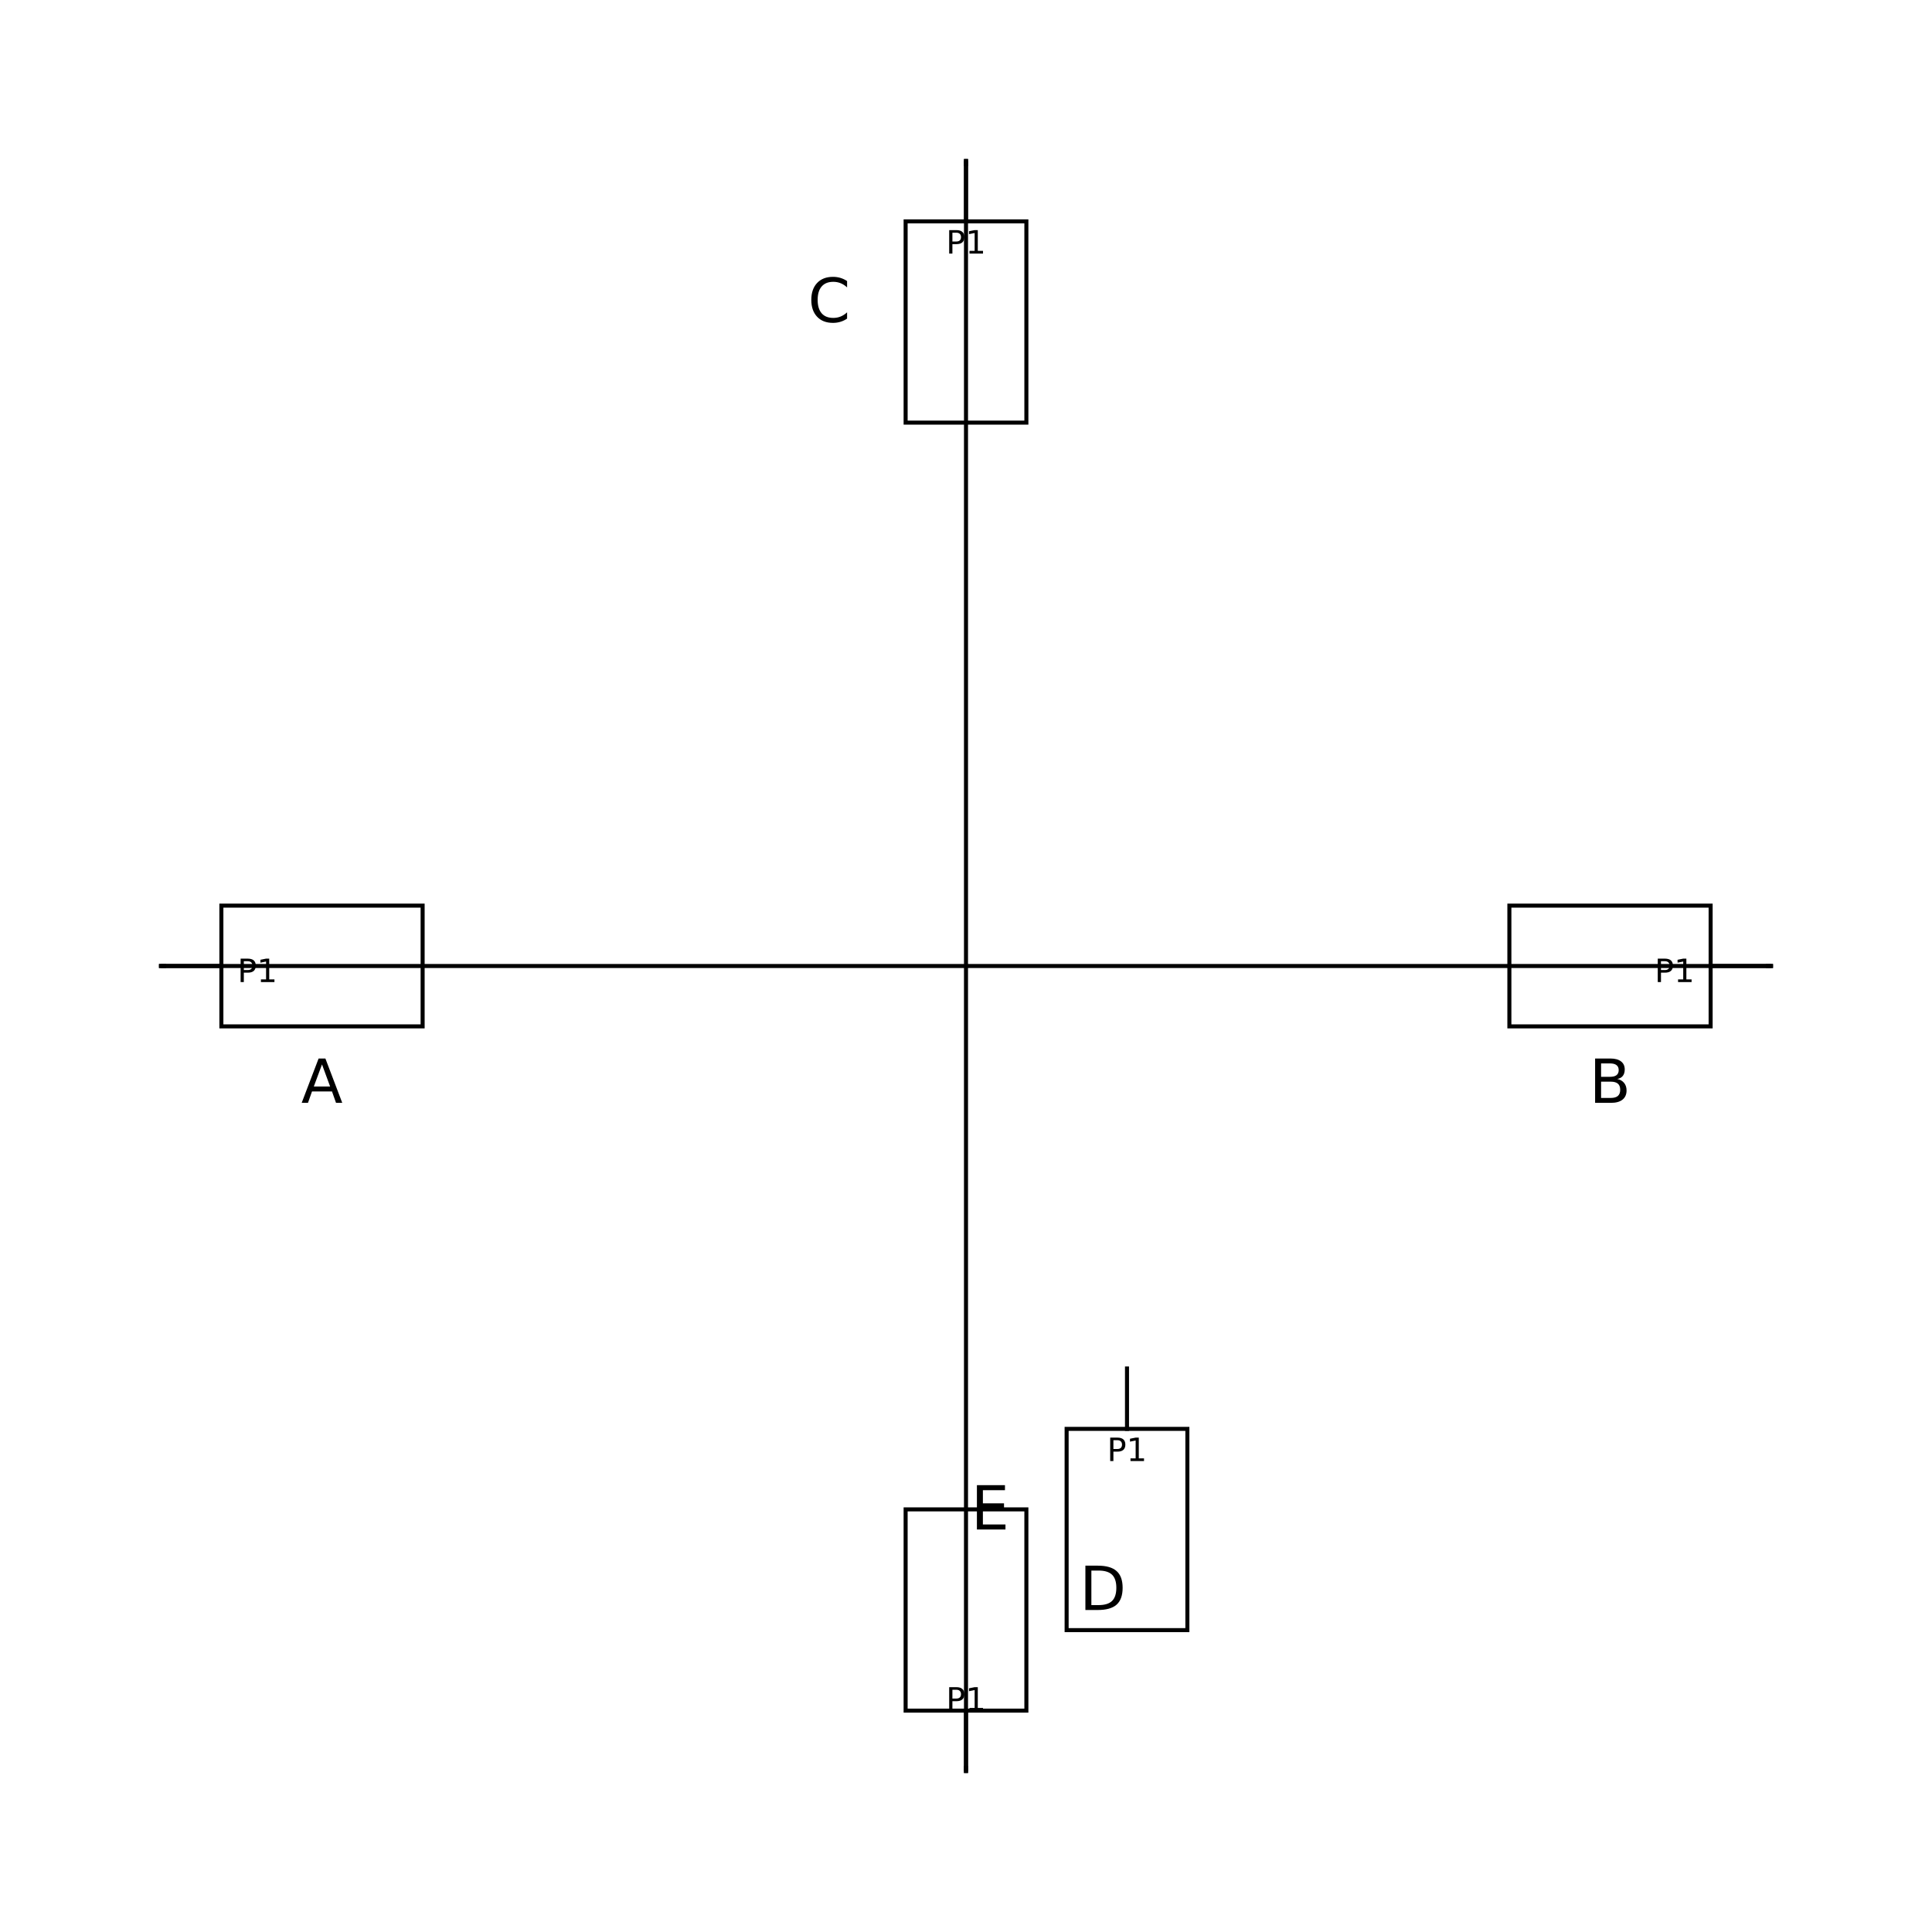
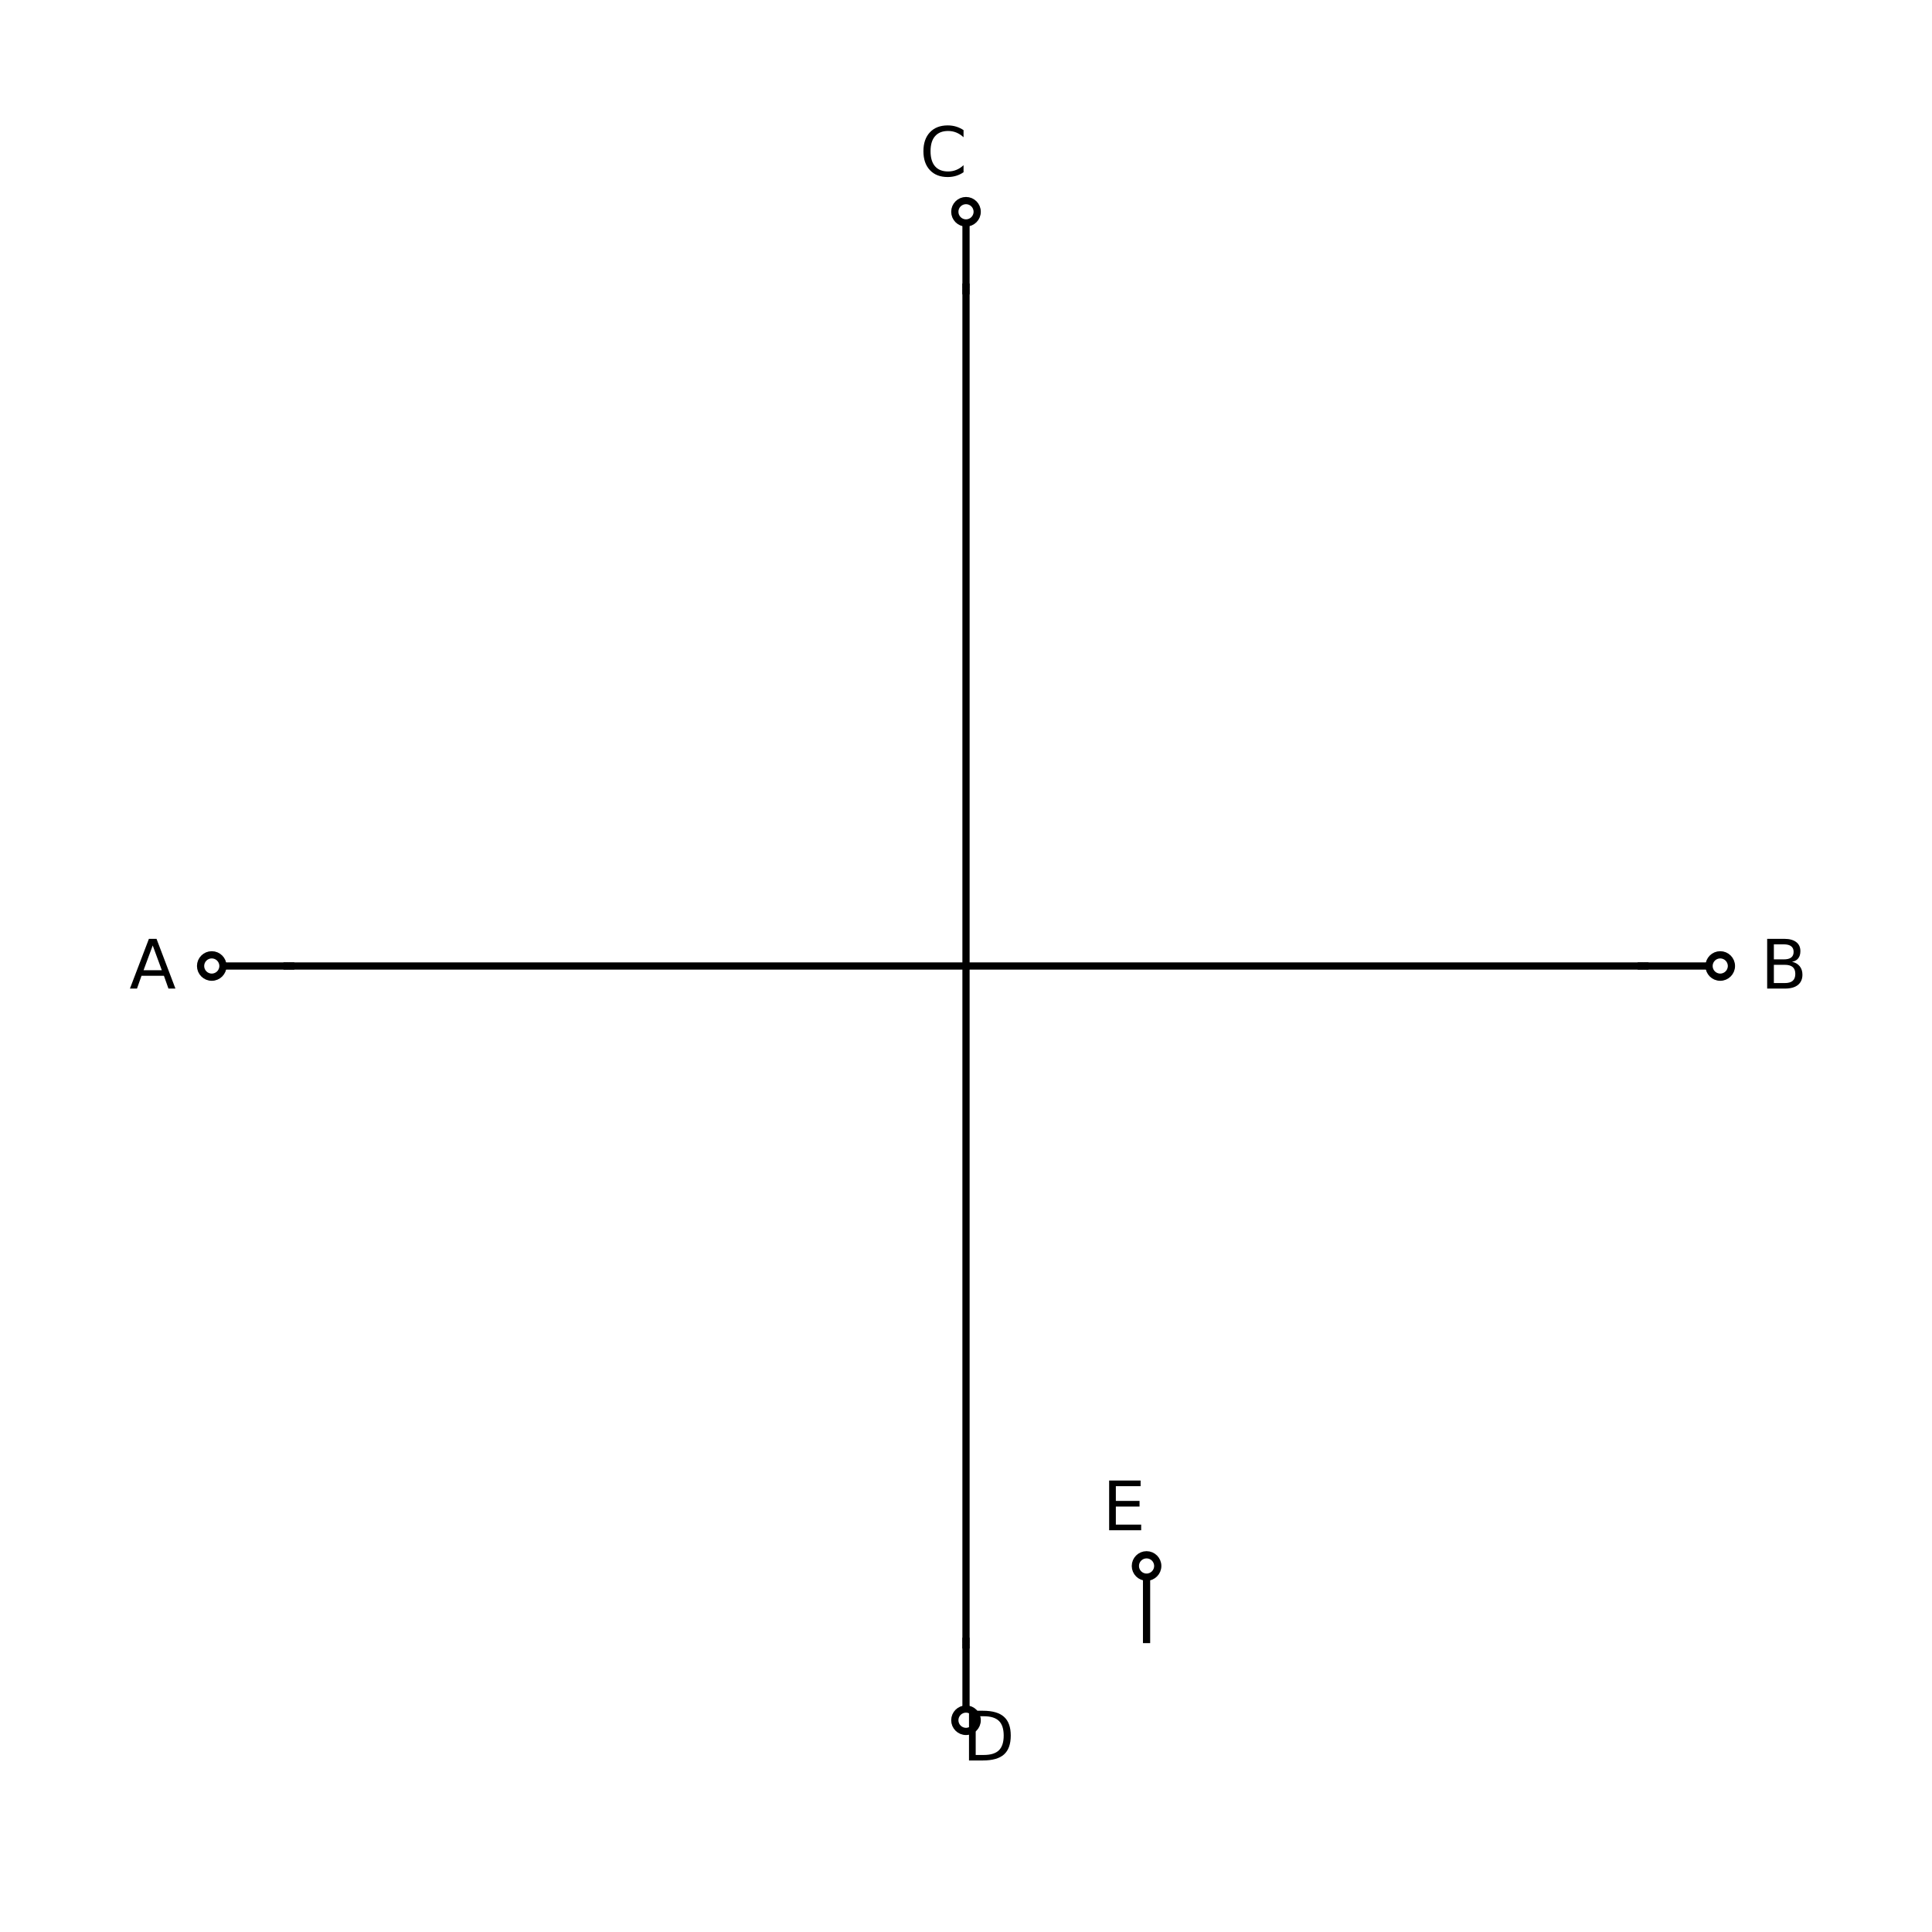
- <svg xmlns="http://www.w3.org/2000/svg" viewBox="60 60 480 480" role="img" aria-labelledby="title" data-style-profile="textbook-monochrome-v1">
-   <rect x="60" y="60" width="480" height="480" fill="#fff" />
-   <style>text{fill:#000;font-family:'DejaVu Sans',Arial,'Helvetica Neue',Helvetica,sans-serif;font-size:15.116px}path,polyline,line,circle{vector-effect:non-scaling-stroke}</style>
+ <svg xmlns="http://www.w3.org/2000/svg" viewBox="86 86 428 428" role="img" aria-labelledby="title" data-style-profile="razavi-textbook-v1">
+   <rect x="86" y="86" width="428" height="428" fill="#fff" />
+   <style>text{fill:#000;font-family:'DejaVu Sans',Arial,'Helvetica Neue',Helvetica,sans-serif;font-size:15.116px}</style>
  <g data-layer="formal">
    <g data-layer="routes">
-       <polyline data-object-id="route-h" data-net-id="net-h" points="100,300 500,300" fill="none" stroke="#000" stroke-width="1" stroke-linecap="square" stroke-linejoin="miter" />
-       <path data-role="terminal-miter-bridge" data-route-id="route-h" d="M 100.75 300 L 100 300 L 100.75 300" fill="none" stroke="#000" stroke-width="1" stroke-linecap="square" stroke-linejoin="miter" />
-       <path data-role="terminal-miter-bridge" data-route-id="route-h" d="M 499.25 300 L 500 300 L 499.25 300" fill="none" stroke="#000" stroke-width="1" stroke-linecap="square" stroke-linejoin="miter" />
-       <polyline data-object-id="route-v" data-net-id="net-v" points="300,100 300,500" fill="none" stroke="#000" stroke-width="1" stroke-linecap="square" stroke-linejoin="miter" />
-       <path data-role="terminal-miter-bridge" data-route-id="route-v" d="M 300 100.75 L 300 100 L 300 100.75" fill="none" stroke="#000" stroke-width="1" stroke-linecap="square" stroke-linejoin="miter" />
-       <path data-role="terminal-miter-bridge" data-route-id="route-v" d="M 300 499.25 L 300 500 L 300 499.25" fill="none" stroke="#000" stroke-width="1" stroke-linecap="square" stroke-linejoin="miter" />
+       <polyline data-object-id="route-h" data-net-id="net-h" points="150,300 450,300" fill="none" stroke="#000" stroke-width="1.6" stroke-linecap="butt" stroke-linejoin="miter" stroke-miterlimit="4" />
+       <path data-role="terminal-miter-bridge" data-route-id="route-h" d="M 148.8 300 L 150 300 L 151.2 300" fill="none" stroke="#000" stroke-width="1.6" stroke-linecap="butt" stroke-linejoin="miter" stroke-miterlimit="4" />
+       <path data-role="terminal-miter-bridge" data-route-id="route-h" d="M 451.2 300 L 450 300 L 448.8 300" fill="none" stroke="#000" stroke-width="1.6" stroke-linecap="butt" stroke-linejoin="miter" stroke-miterlimit="4" />
+       <polyline data-object-id="route-v" data-net-id="net-v" points="300,150 300,450" fill="none" stroke="#000" stroke-width="1.6" stroke-linecap="butt" stroke-linejoin="miter" stroke-miterlimit="4" />
+       <path data-role="terminal-miter-bridge" data-route-id="route-v" d="M 300 148.8 L 300 150 L 300 151.2" fill="none" stroke="#000" stroke-width="1.6" stroke-linecap="butt" stroke-linejoin="miter" stroke-miterlimit="4" />
+       <path data-role="terminal-miter-bridge" data-route-id="route-v" d="M 300 451.2 L 300 450 L 300 448.8" fill="none" stroke="#000" stroke-width="1.6" stroke-linecap="butt" stroke-linejoin="miter" stroke-miterlimit="4" />
    </g>
+     <g data-layer="ports" />
    <g data-layer="junctions" />
    <g data-layer="symbols">
-       <g data-object-id="A" data-symbol-id="generic-block-1">
+       <g data-object-id="A" data-symbol-id="port">
        <g transform="translate(140 300) rotate(0)">
-           <g fill="none" stroke="#000" stroke-width="1" stroke-linecap="square" stroke-linejoin="miter">
-             <polyline points="-25,-15 25,-15 25,15 -25,15 -25,-15" />
-             <line x1="-40" y1="0" x2="-25" y2="0" />
+           <g fill="none" stroke="#000" stroke-width="1.6" stroke-linecap="butt" stroke-linejoin="miter" stroke-miterlimit="4">
+             <circle cx="-7.087" cy="0" r="2.479" fill="none" stroke="#000" stroke-width="1.6" stroke-linecap="butt" stroke-linejoin="miter" />
+             <line x1="10" y1="0" x2="-4.608" y2="0" stroke-width="1.6" stroke-linecap="butt" stroke-linejoin="miter" />
          </g>
        </g>
-         <text data-pin-name="P1" x="119" y="304" text-anchor="start" style="font-size:8px">P1</text>
-         <text x="140" y="334" text-anchor="middle">A</text>
+         <text x="125" y="305" text-anchor="end" font-size="15.116">A</text>
      </g>
-       <g data-object-id="B" data-symbol-id="generic-block-1">
+       <g data-object-id="B" data-symbol-id="port">
        <g transform="translate(460 300) rotate(0) scale(-1 1)">
-           <g fill="none" stroke="#000" stroke-width="1" stroke-linecap="square" stroke-linejoin="miter">
-             <polyline points="-25,-15 25,-15 25,15 -25,15 -25,-15" />
-             <line x1="-40" y1="0" x2="-25" y2="0" />
+           <g fill="none" stroke="#000" stroke-width="1.6" stroke-linecap="butt" stroke-linejoin="miter" stroke-miterlimit="4">
+             <circle cx="-7.087" cy="0" r="2.479" fill="none" stroke="#000" stroke-width="1.6" stroke-linecap="butt" stroke-linejoin="miter" />
+             <line x1="10" y1="0" x2="-4.608" y2="0" stroke-width="1.6" stroke-linecap="butt" stroke-linejoin="miter" />
          </g>
        </g>
-         <text data-pin-name="P1" x="481" y="304" text-anchor="end" style="font-size:8px">P1</text>
-         <text x="460" y="334" text-anchor="middle">B</text>
+         <text x="476" y="305" text-anchor="start" font-size="15.116">B</text>
      </g>
-       <g data-object-id="C" data-symbol-id="generic-block-1">
+       <g data-object-id="C" data-symbol-id="port">
        <g transform="translate(300 140) rotate(90)">
-           <g fill="none" stroke="#000" stroke-width="1" stroke-linecap="square" stroke-linejoin="miter">
-             <polyline points="-25,-15 25,-15 25,15 -25,15 -25,-15" />
-             <line x1="-40" y1="0" x2="-25" y2="0" />
+           <g fill="none" stroke="#000" stroke-width="1.6" stroke-linecap="butt" stroke-linejoin="miter" stroke-miterlimit="4">
+             <circle cx="-7.087" cy="0" r="2.479" fill="none" stroke="#000" stroke-width="1.6" stroke-linecap="butt" stroke-linejoin="miter" />
+             <line x1="10" y1="0" x2="-4.608" y2="0" stroke-width="1.6" stroke-linecap="butt" stroke-linejoin="miter" />
          </g>
        </g>
-         <text data-pin-name="P1" x="300" y="123" text-anchor="middle" style="font-size:8px">P1</text>
-         <text x="266" y="140" text-anchor="middle">C</text>
+         <text x="295" y="125" text-anchor="middle" font-size="15.116">C</text>
      </g>
-       <g data-object-id="D" data-symbol-id="generic-block-1">
+       <g data-object-id="D" data-symbol-id="port">
        <g transform="translate(300 460) rotate(270)">
-           <g fill="none" stroke="#000" stroke-width="1" stroke-linecap="square" stroke-linejoin="miter">
-             <polyline points="-25,-15 25,-15 25,15 -25,15 -25,-15" />
-             <line x1="-40" y1="0" x2="-25" y2="0" />
+           <g fill="none" stroke="#000" stroke-width="1.6" stroke-linecap="butt" stroke-linejoin="miter" stroke-miterlimit="4">
+             <circle cx="-7.087" cy="0" r="2.479" fill="none" stroke="#000" stroke-width="1.6" stroke-linecap="butt" stroke-linejoin="miter" />
+             <line x1="10" y1="0" x2="-4.608" y2="0" stroke-width="1.6" stroke-linecap="butt" stroke-linejoin="miter" />
          </g>
        </g>
-         <text data-pin-name="P1" x="300" y="485" text-anchor="middle" style="font-size:8px">P1</text>
-         <text x="334" y="460" text-anchor="middle">D</text>
+         <text x="305" y="476" text-anchor="middle" font-size="15.116">D</text>
      </g>
-       <g data-object-id="E" data-symbol-id="generic-block-1">
+       <g data-object-id="E" data-symbol-id="port">
        <g transform="translate(340 440) rotate(90)">
-           <g fill="none" stroke="#000" stroke-width="1" stroke-linecap="square" stroke-linejoin="miter">
-             <polyline points="-25,-15 25,-15 25,15 -25,15 -25,-15" />
-             <line x1="-40" y1="0" x2="-25" y2="0" />
+           <g fill="none" stroke="#000" stroke-width="1.6" stroke-linecap="butt" stroke-linejoin="miter" stroke-miterlimit="4">
+             <circle cx="-7.087" cy="0" r="2.479" fill="none" stroke="#000" stroke-width="1.6" stroke-linecap="butt" stroke-linejoin="miter" />
+             <line x1="10" y1="0" x2="-4.608" y2="0" stroke-width="1.6" stroke-linecap="butt" stroke-linejoin="miter" />
          </g>
        </g>
-         <text data-pin-name="P1" x="340" y="423" text-anchor="middle" style="font-size:8px">P1</text>
-         <text x="306" y="440" text-anchor="middle">E</text>
+         <text x="335" y="425" text-anchor="middle" font-size="15.116">E</text>
      </g>
    </g>
    <g data-layer="annotations" />
  </g>
</svg>
